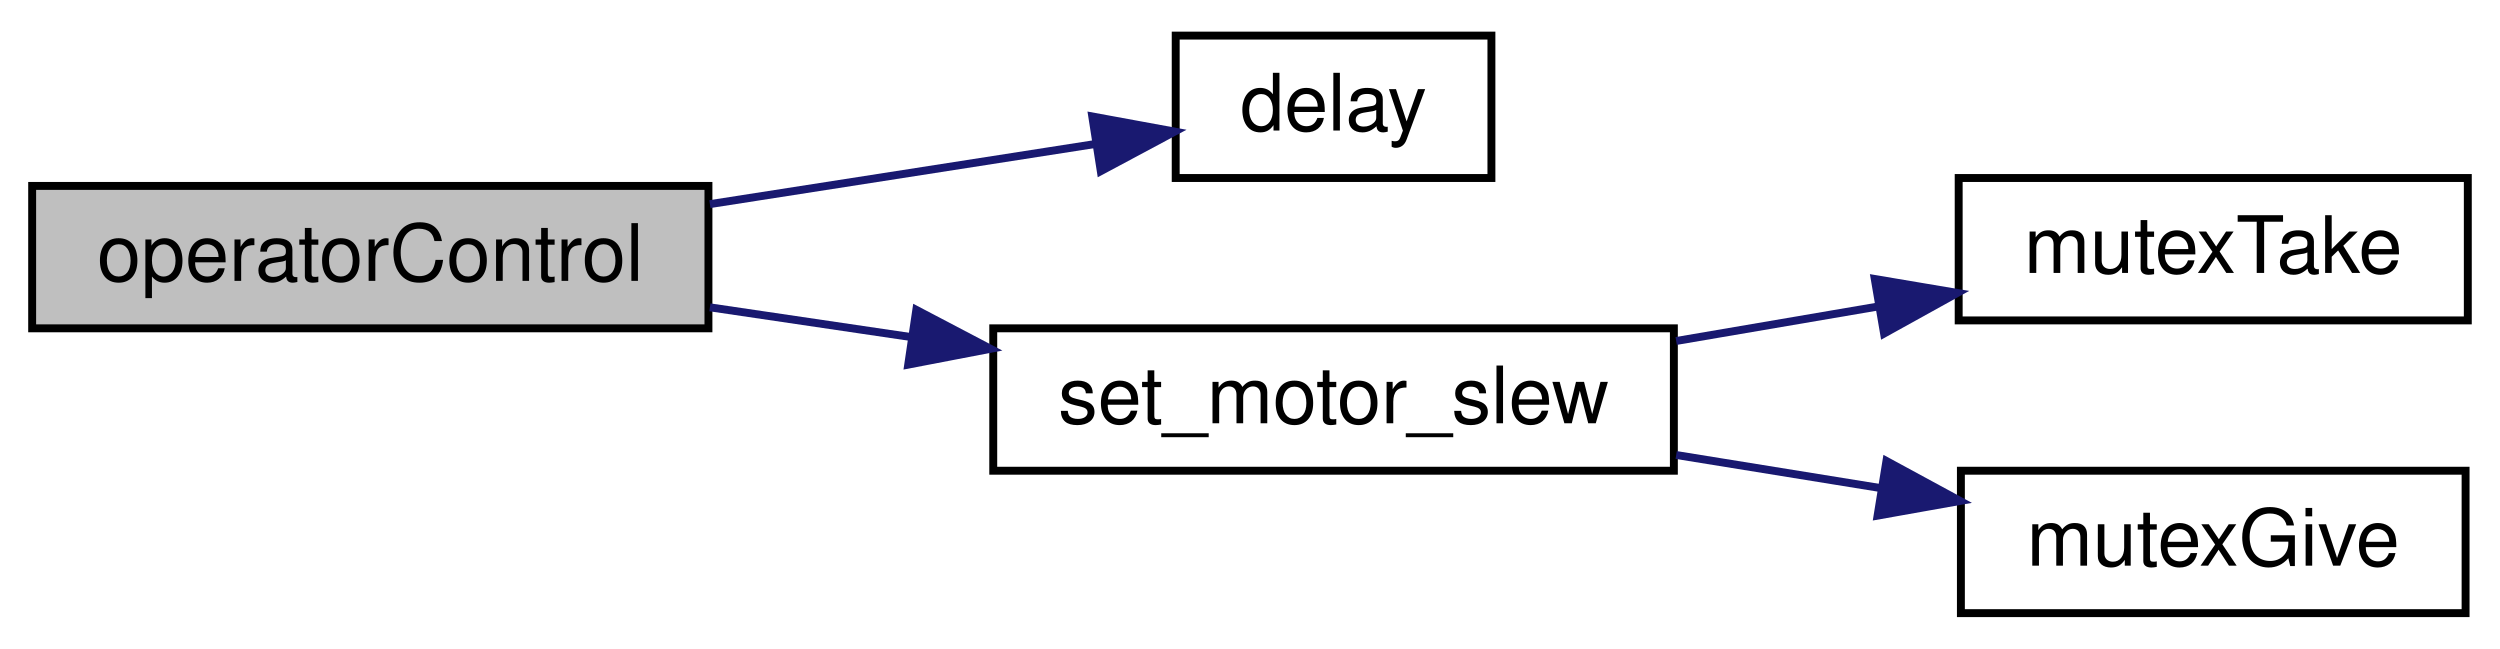
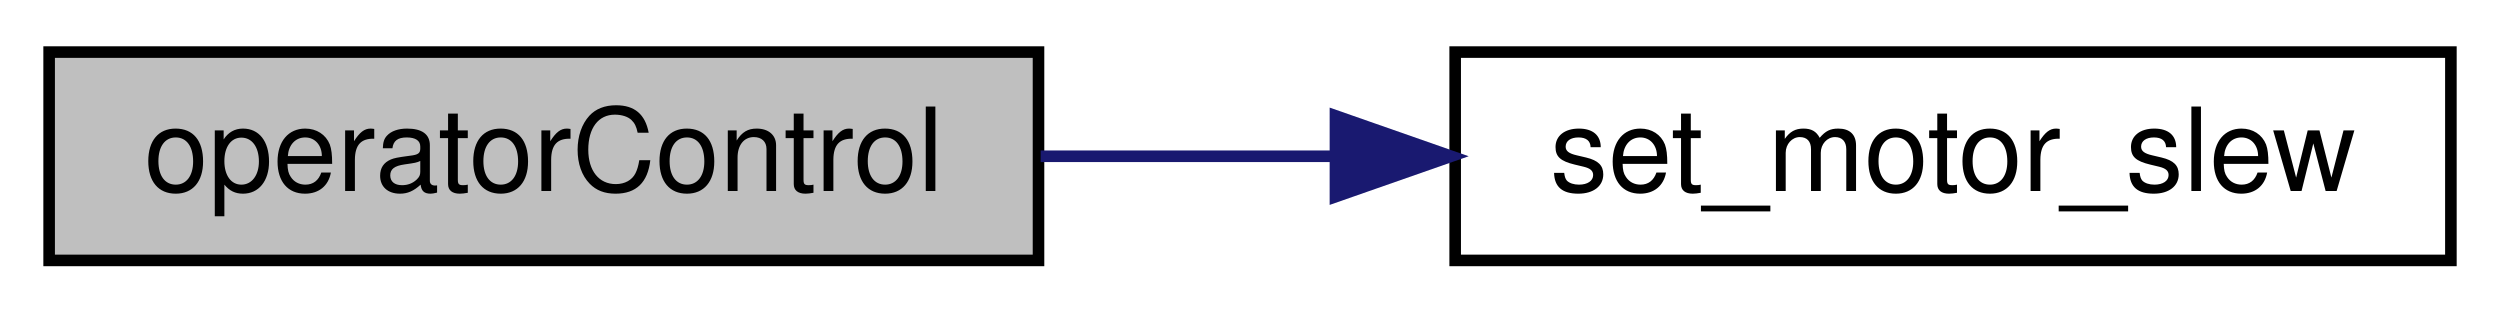
- <svg xmlns="http://www.w3.org/2000/svg" xmlns:xlink="http://www.w3.org/1999/xlink" width="316pt" height="82pt" viewBox="0.00 0.00 315.87 82.00">
-   <g id="graph0" class="graph" transform="scale(1 1) rotate(0) translate(4 78)">
+ <svg xmlns="http://www.w3.org/2000/svg" xmlns:xlink="http://www.w3.org/1999/xlink" width="216pt" height="27pt" viewBox="0.00 0.00 215.51 27.00">
+   <g id="graph0" class="graph" transform="scale(1 1) rotate(0) translate(4 23)">
    <g id="node1" class="node">
-       <polygon fill="#bfbfbf" stroke="#000000" points="0,-36.5 0,-54.5 85.482,-54.5 85.482,-36.5 0,-36.5" />
-       <text text-anchor="middle" x="42.741" y="-42.5" font-family="Helvetica,sans-Serif" font-size="10.00" fill="#000000">operatorControl</text>
+       <polygon fill="#bfbfbf" stroke="#000000" points="0,-.5 0,-18.5 85.482,-18.5 85.482,-.5 0,-.5" />
+       <text text-anchor="middle" x="42.741" y="-6.5" font-family="Helvetica,sans-Serif" font-size="10.00" fill="#000000">operatorControl</text>
    </g>
    <g id="node2" class="node">
      <g id="a_node2">
-         <a xlink:href="_a_p_i_8h.html#a1c59207742a1acf45a8957d7f04f9dfe" target="_top" xlink:title="delay">
-           <polygon fill="none" stroke="#000000" points="144.544,-55.5 144.544,-73.5 184.45,-73.5 184.45,-55.5 144.544,-55.5" />
-           <text text-anchor="middle" x="164.497" y="-61.5" font-family="Helvetica,sans-Serif" font-size="10.00" fill="#000000">delay</text>
+         <a xlink:href="slew_8h.html#a7dff2b79dffe55fb936d977594d7c01d" target="_top" xlink:title="Sets motor speed wrapped inside the slew rate controller. ">
+           <polygon fill="none" stroke="#000000" points="121.482,-.5 121.482,-18.5 207.512,-18.5 207.512,-.5 121.482,-.5" />
+           <text text-anchor="middle" x="164.497" y="-6.5" font-family="Helvetica,sans-Serif" font-size="10.00" fill="#000000">set_motor_slew</text>
        </a>
      </g>
    </g>
    <g id="edge1" class="edge">
-       <path fill="none" stroke="#191970" d="M85.668,-52.199C101.755,-54.709 119.679,-57.506 134.365,-59.798" />
-       <polygon fill="#191970" stroke="#191970" points="133.995,-63.282 144.415,-61.366 135.074,-56.366 133.995,-63.282" />
-     </g>
-     <g id="node3" class="node">
-       <g id="a_node3">
-         <a xlink:href="slew_8h.html#a7dff2b79dffe55fb936d977594d7c01d" target="_top" xlink:title="Sets motor speed wrapped inside the slew rate controller. ">
-           <polygon fill="none" stroke="#000000" points="121.482,-18.5 121.482,-36.5 207.512,-36.5 207.512,-18.5 121.482,-18.5" />
-           <text text-anchor="middle" x="164.497" y="-24.5" font-family="Helvetica,sans-Serif" font-size="10.00" fill="#000000">set_motor_slew</text>
-         </a>
-       </g>
-     </g>
-     <g id="edge2" class="edge">
-       <path fill="none" stroke="#191970" d="M85.668,-39.154C93.935,-37.932 102.687,-36.638 111.236,-35.374" />
-       <polygon fill="#191970" stroke="#191970" points="111.756,-38.835 121.136,-33.91 110.732,-31.91 111.756,-38.835" />
-     </g>
-     <g id="node4" class="node">
-       <g id="a_node4">
-         <a xlink:href="_a_p_i_8h.html#a8b51124628d2a7741738d48551d1e8ee" target="_top" xlink:title="mutexTake">
-           <polygon fill="none" stroke="#000000" points="243.512,-37.5 243.512,-55.5 307.866,-55.5 307.866,-37.5 243.512,-37.5" />
-           <text text-anchor="middle" x="275.689" y="-43.5" font-family="Helvetica,sans-Serif" font-size="10.00" fill="#000000">mutexTake</text>
-         </a>
-       </g>
-     </g>
-     <g id="edge3" class="edge">
-       <path fill="none" stroke="#191970" d="M207.805,-34.9C216.215,-36.337 225.02,-37.842 233.398,-39.273" />
-       <polygon fill="#191970" stroke="#191970" points="232.901,-42.739 243.348,-40.974 234.08,-35.839 232.901,-42.739" />
-     </g>
-     <g id="node5" class="node">
-       <g id="a_node5">
-         <a xlink:href="_a_p_i_8h.html#afe171a08d22de18fc2ab604b2364959f" target="_top" xlink:title="mutexGive">
-           <polygon fill="none" stroke="#000000" points="243.792,-.5 243.792,-18.5 307.585,-18.5 307.585,-.5 243.792,-.5" />
-           <text text-anchor="middle" x="275.689" y="-6.5" font-family="Helvetica,sans-Serif" font-size="10.00" fill="#000000">mutexGive</text>
-         </a>
-       </g>
-     </g>
-     <g id="edge4" class="edge">
-       <path fill="none" stroke="#191970" d="M207.805,-20.489C216.302,-19.114 225.202,-17.673 233.656,-16.304" />
-       <polygon fill="#191970" stroke="#191970" points="234.379,-19.733 243.691,-14.68 233.26,-12.823 234.379,-19.733" />
+       <path fill="none" stroke="#191970" d="M85.668,-9.5C93.845,-9.5 102.497,-9.5 110.957,-9.5" />
+       <polygon fill="#191970" stroke="#191970" points="111.137,-13 121.136,-9.5 111.136,-6 111.137,-13" />
    </g>
  </g>
</svg>
